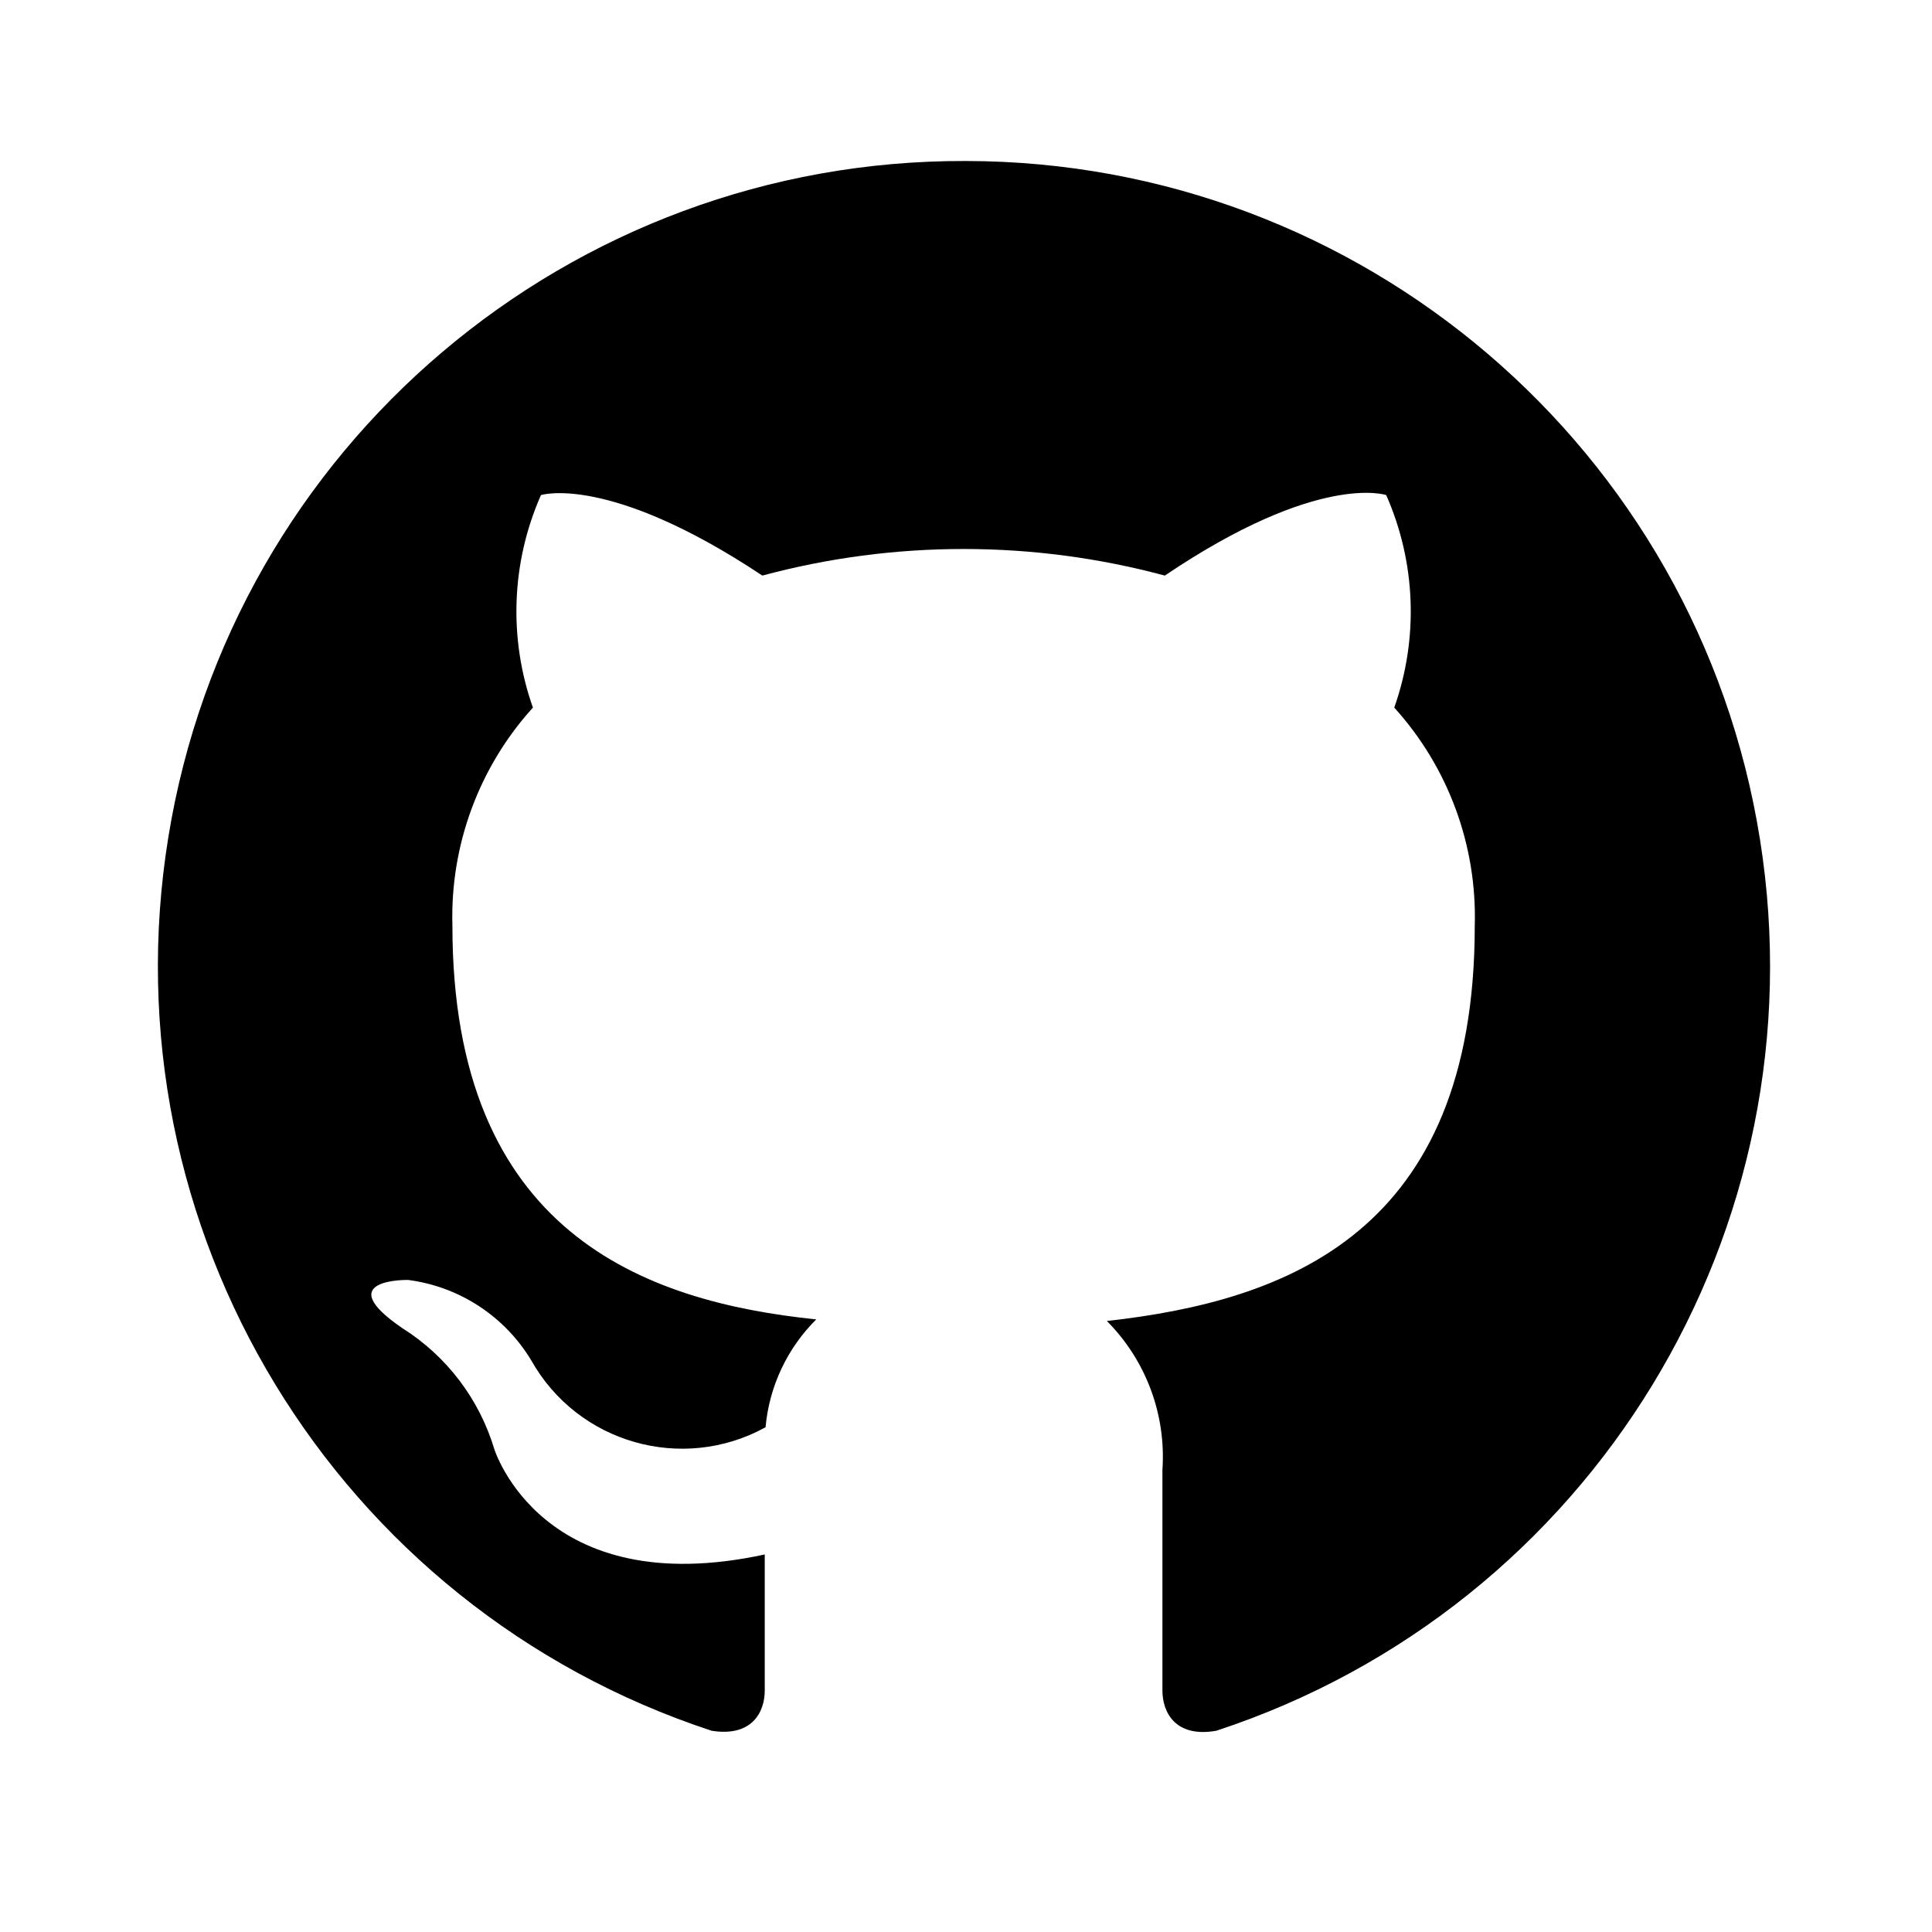
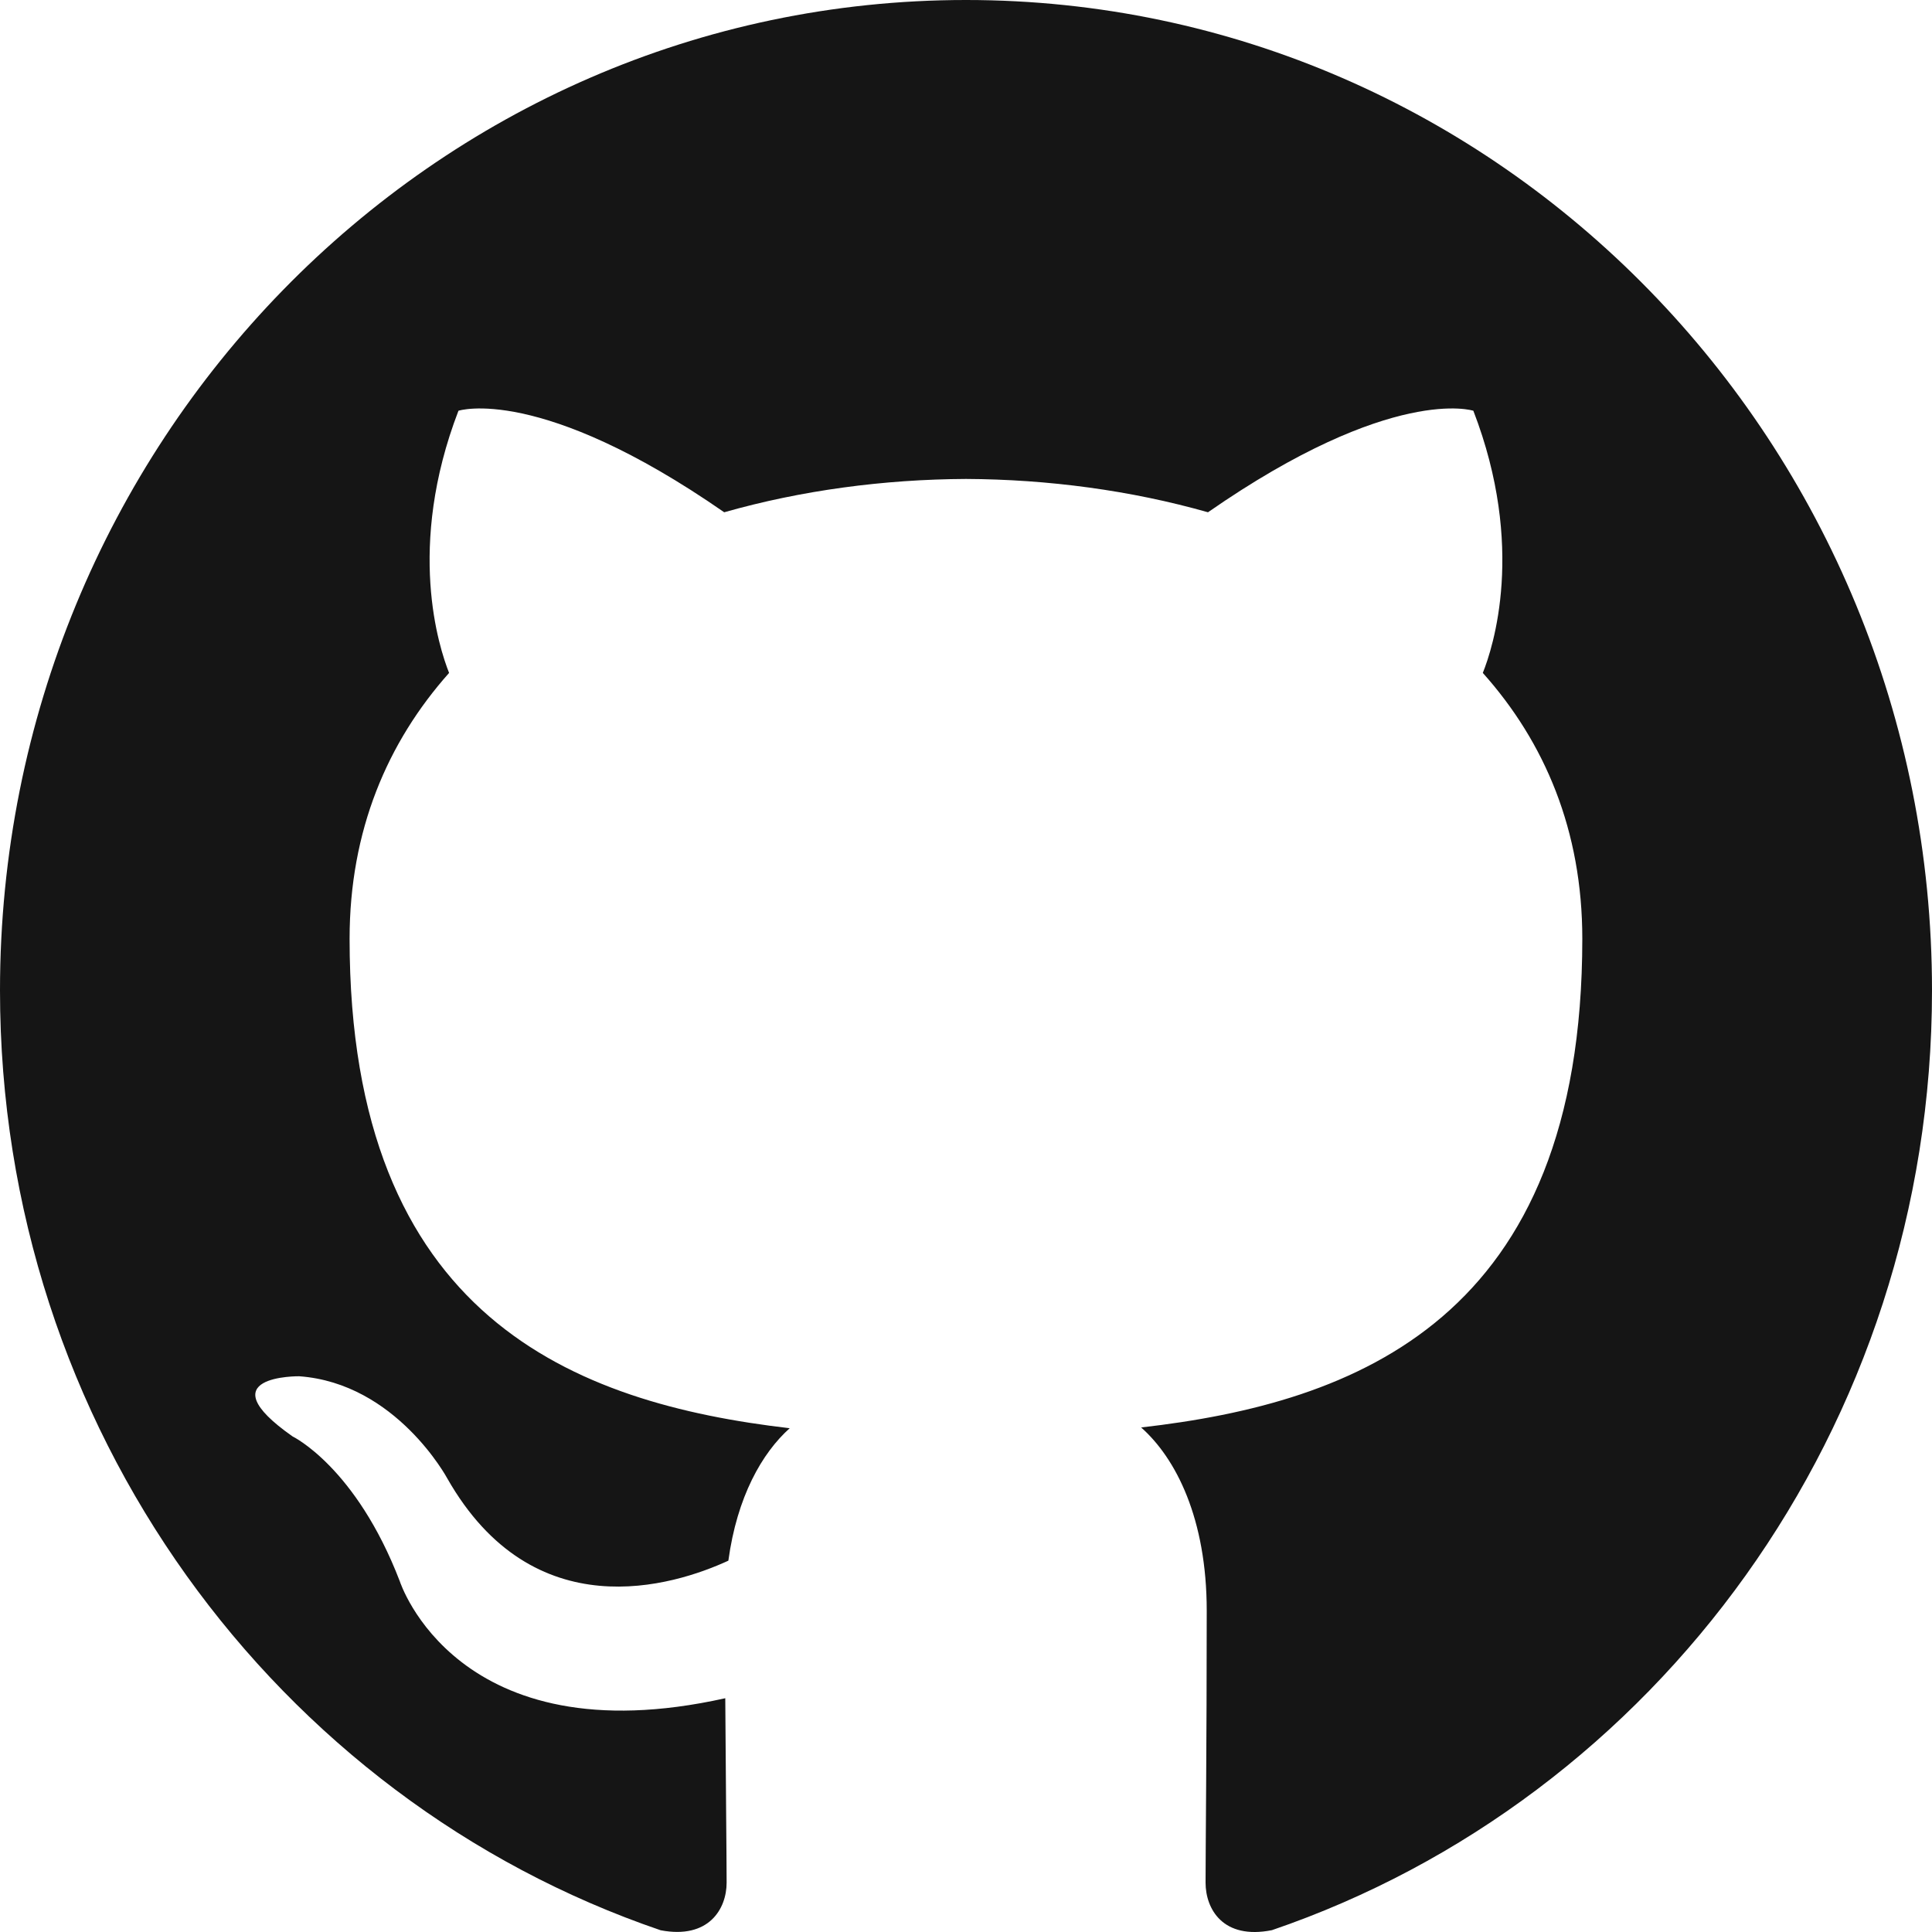
- <svg xmlns="http://www.w3.org/2000/svg" width="800px" height="800px" viewBox="0 0 24 24">
-   <rect width="24" height="24" fill="none" />
-   <path d="M12,2A10,10,0,0,0,8.84,21.5c.5.08.66-.23.66-.5V19.31C6.73,19.91,6.14,18,6.14,18A2.69,2.69,0,0,0,5,16.5c-.91-.62.07-.6.07-.6a2.1,2.1,0,0,1,1.53,1,2.15,2.15,0,0,0,2.91.83,2.16,2.16,0,0,1,.63-1.34C8,16.17,5.62,15.31,5.62,11.5a3.87,3.87,0,0,1,1-2.71,3.58,3.58,0,0,1,.1-2.64s.84-.27,2.75,1a9.63,9.63,0,0,1,5,0c1.91-1.29,2.75-1,2.75-1a3.58,3.58,0,0,1,.1,2.64,3.87,3.87,0,0,1,1,2.71c0,3.82-2.34,4.66-4.57,4.91a2.39,2.39,0,0,1,.69,1.85V21c0,.27.16.59.67.5A10,10,0,0,0,12,2Z" />
+ <svg xmlns="http://www.w3.org/2000/svg" width="800px" height="800px" viewBox="0 0 20.00 20.00" version="1.1" fill="#151515" stroke="#151515">
+   <g id="SVGRepo_bgCarrier" stroke-width="0" />
+   <g id="SVGRepo_tracerCarrier" stroke-linecap="round" stroke-linejoin="round" stroke="#CCCCCC" stroke-width="0.12" />
+   <g id="SVGRepo_iconCarrier">
+     <defs> </defs>
+     <g id="Page-1" stroke-width="0" fill="none" fill-rule="evenodd">
+       <g id="Dribbble-Light-Preview" transform="translate(-140, -7559)" fill="#151515">
+         <g id="icons" transform="translate(56, 160)">
+           <path d="M94,7399 C99.523,7399 104,7403.59 104,7409.253 C104,7413.782 101.138,7417.624 97.167,7418.981 C96.66,7419.082 96.48,7418.762 96.48,7418.489 C96.48,7418.151 96.492,7417.047 96.492,7415.675 C96.492,7414.719 96.172,7414.095 95.813,7413.777 C98.04,7413.523 100.38,7412.656 100.38,7408.718 C100.38,7407.598 99.992,7406.684 99.35,7405.966 C99.454,7405.707 99.797,7404.664 99.252,7403.252 C99.252,7403.252 98.414,7402.977 96.505,7404.303 C95.706,7404.076 94.85,7403.962 94,7403.958 C93.15,7403.962 92.295,7404.076 91.497,7404.303 C89.586,7402.977 88.746,7403.252 88.746,7403.252 C88.203,7404.664 88.546,7405.707 88.649,7405.966 C88.01,7406.684 87.619,7407.598 87.619,7408.718 C87.619,7412.646 89.954,7413.526 92.175,7413.785 C91.889,7414.041 91.63,7414.493 91.54,7415.156 C90.97,7415.418 89.522,7415.871 88.63,7414.304 C88.63,7414.304 88.101,7413.319 87.097,7413.247 C87.097,7413.247 86.122,7413.234 87.029,7413.87 C87.029,7413.87 87.684,7414.185 88.139,7415.37 C88.139,7415.37 88.726,7417.2 91.508,7416.58 C91.513,7417.437 91.522,7418.245 91.522,7418.489 C91.522,7418.76 91.338,7419.077 90.839,7418.982 C86.865,7417.627 84,7413.783 84,7409.253 C84,7403.59 88.478,7399 94,7399" id="github-[#15151542]"> </path>
+         </g>
+       </g>
+     </g>
+   </g>
</svg>
